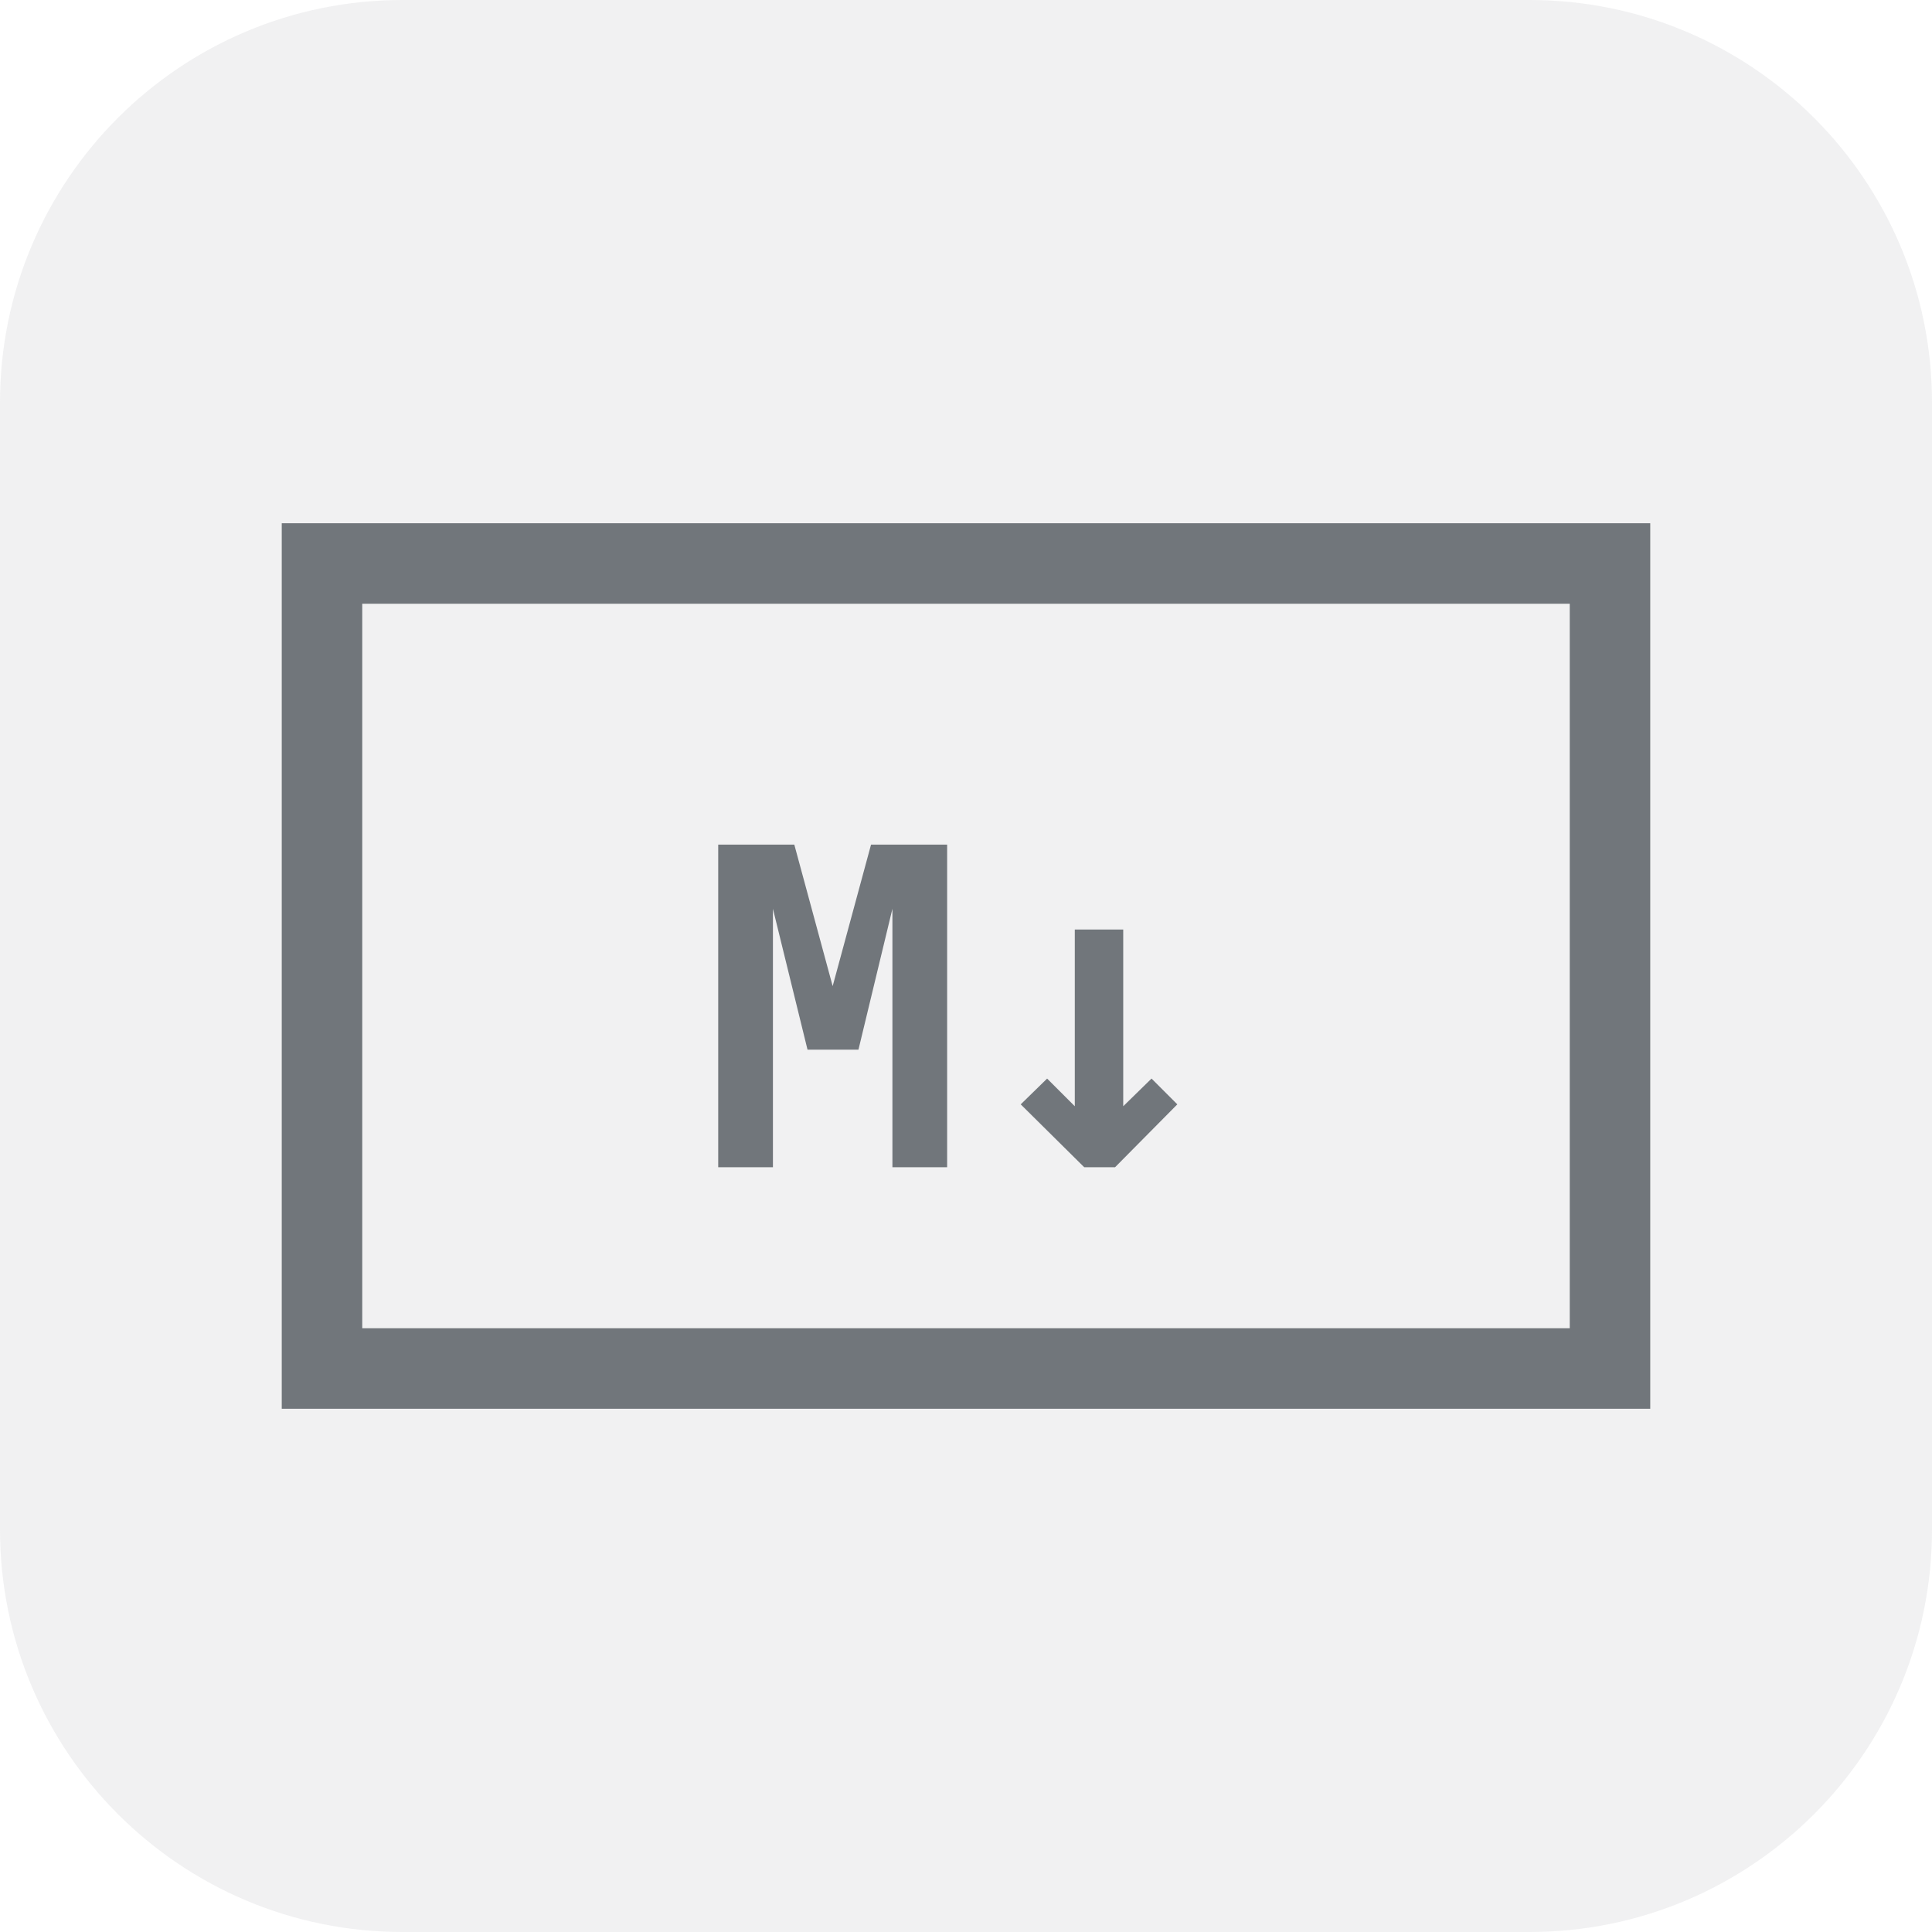
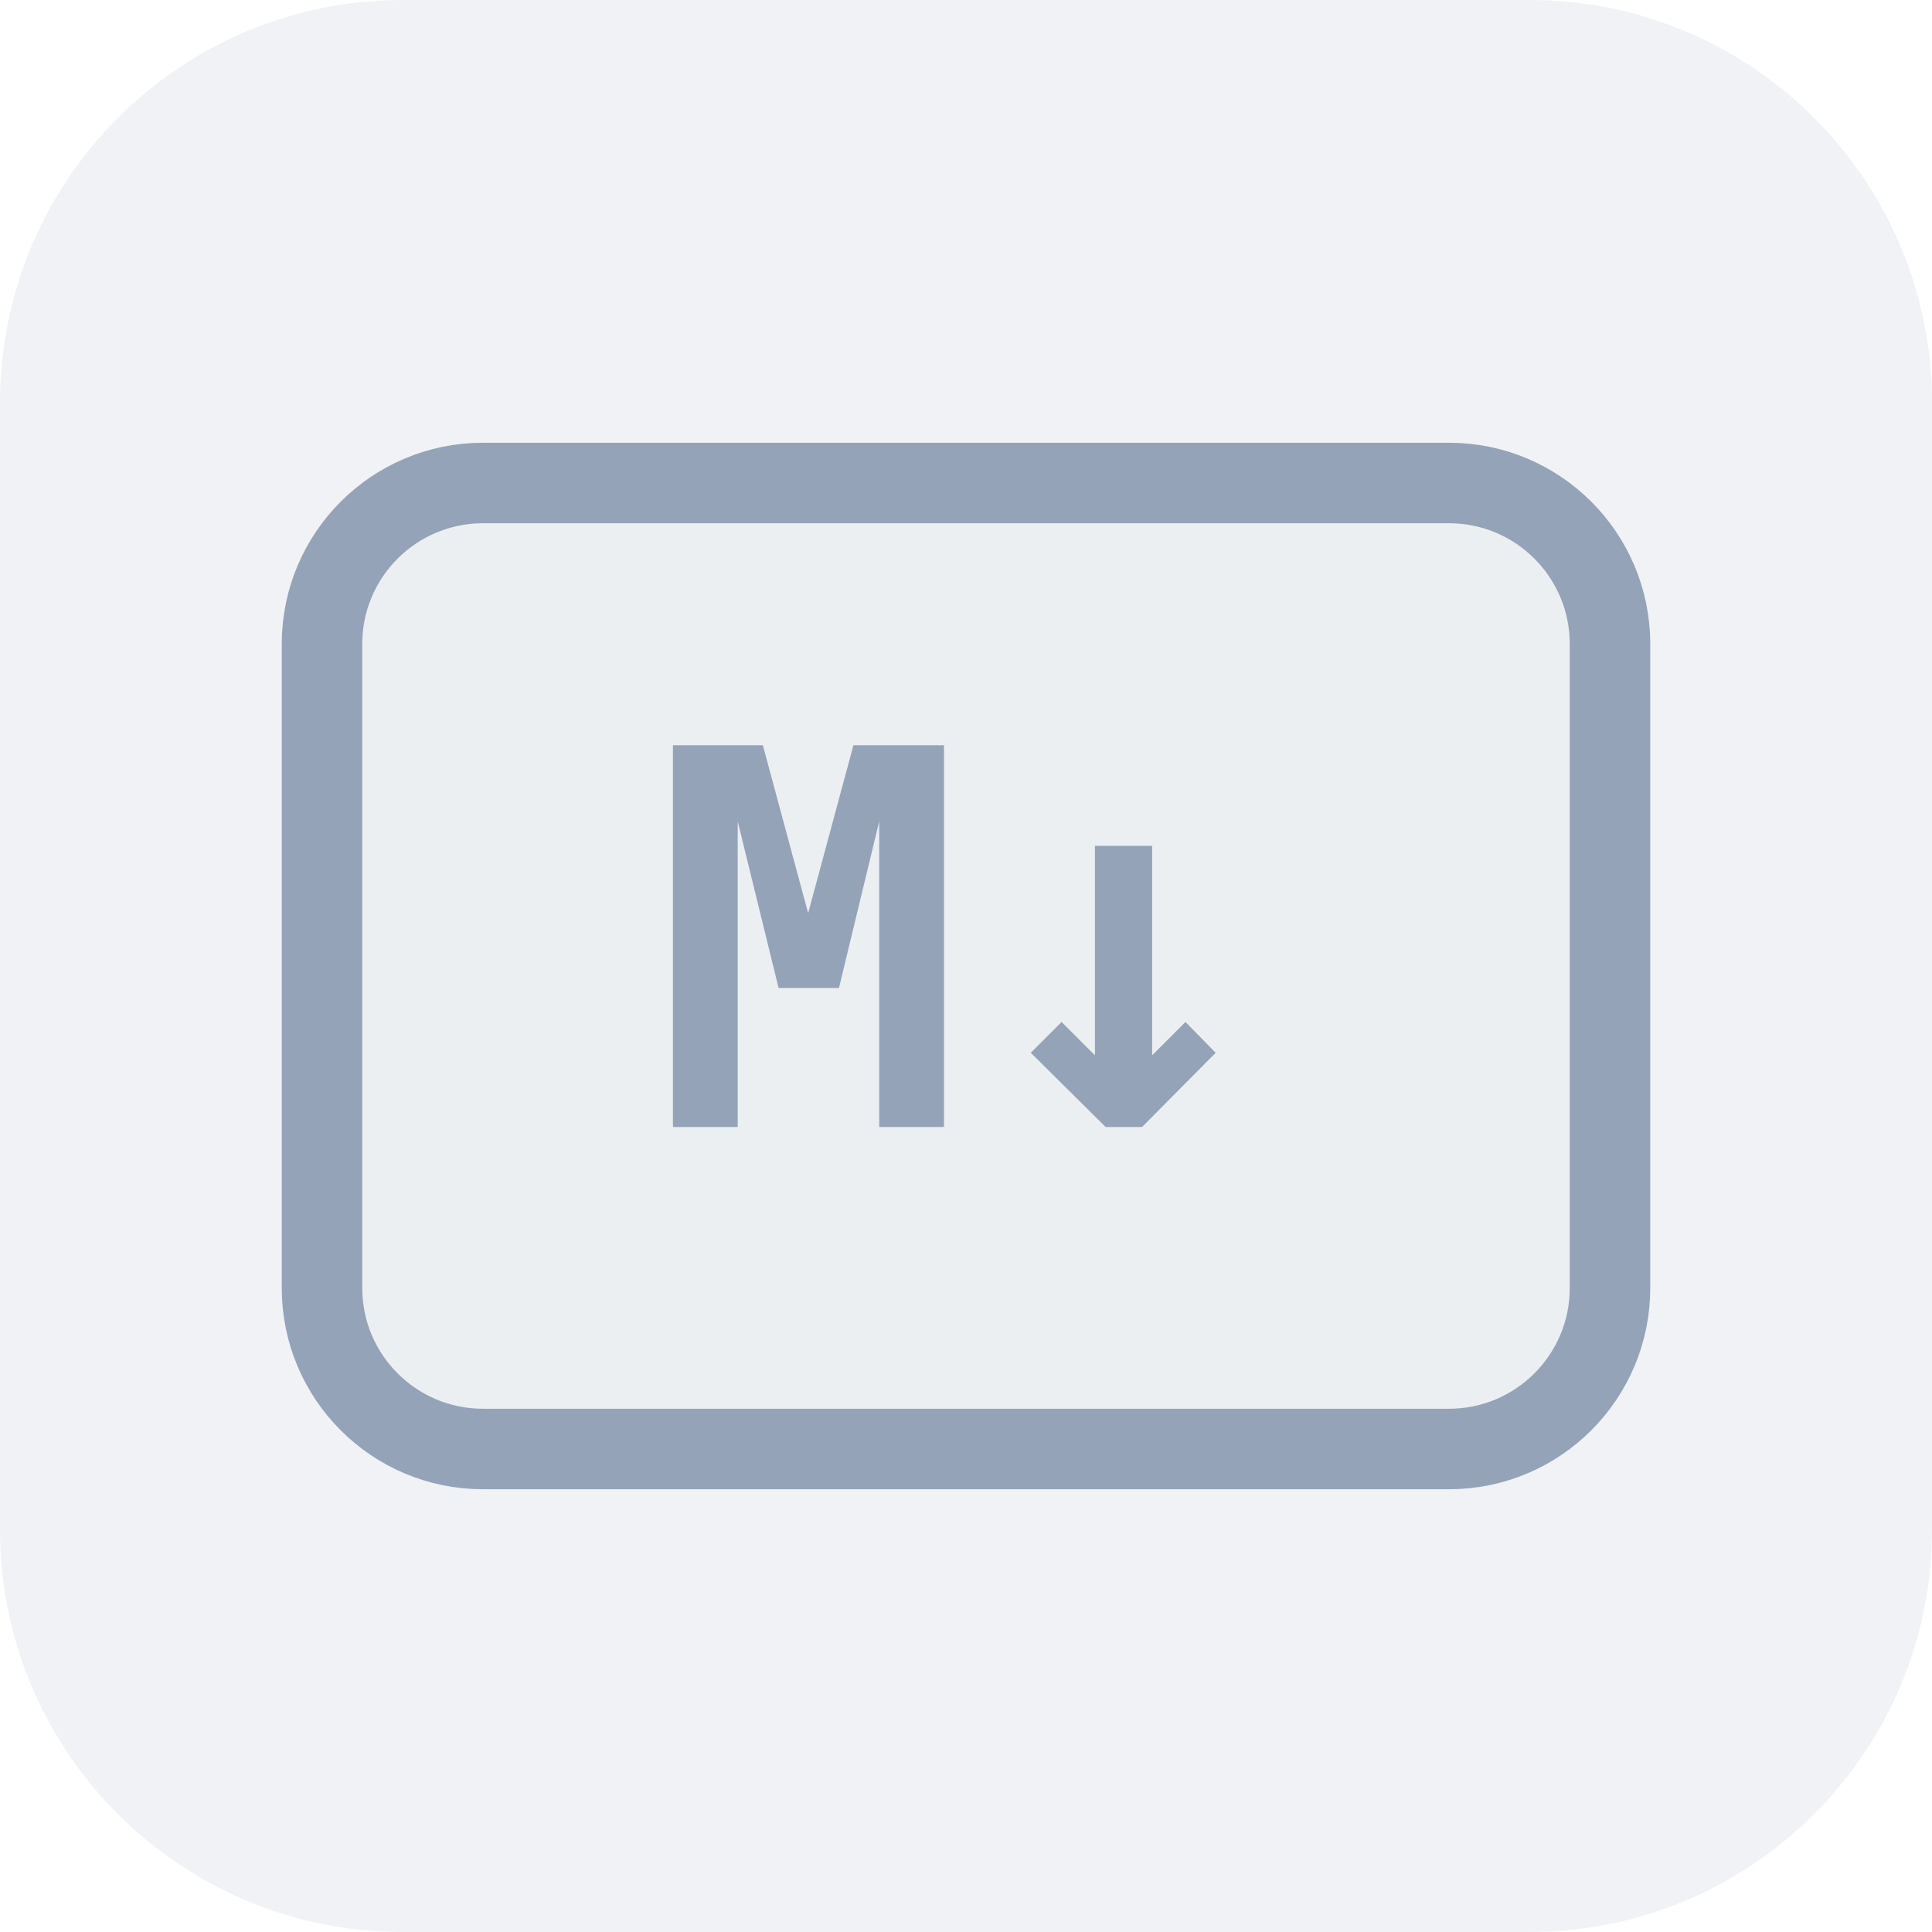
<svg xmlns="http://www.w3.org/2000/svg" viewBox="0 0 48 48" fill="none">
-   <rect width="48" height="48" rx="10" fill="rgba(113, 118, 123, 0.1)" />
-   <path d="M8 14h32v20H8z" stroke="#71767b" stroke-width="2" rx="3" />
-   <text x="24" y="29" text-anchor="middle" font-family="monospace" font-weight="700" font-size="11" fill="#71767b">M↓</text>
+   <rect width="48" height="48" rx="10" fill="rgba(148, 163, 184, 0.14)" />
+   <rect x="8" y="12" width="32" height="24" rx="4" stroke="#94a3b8" stroke-width="2" fill="rgba(148, 163, 184, 0.05)" />
+   <text x="24" y="28" text-anchor="middle" font-family="system-ui, monospace" font-weight="800" font-size="13" fill="#94a3b8">M↓</text>
</svg>
